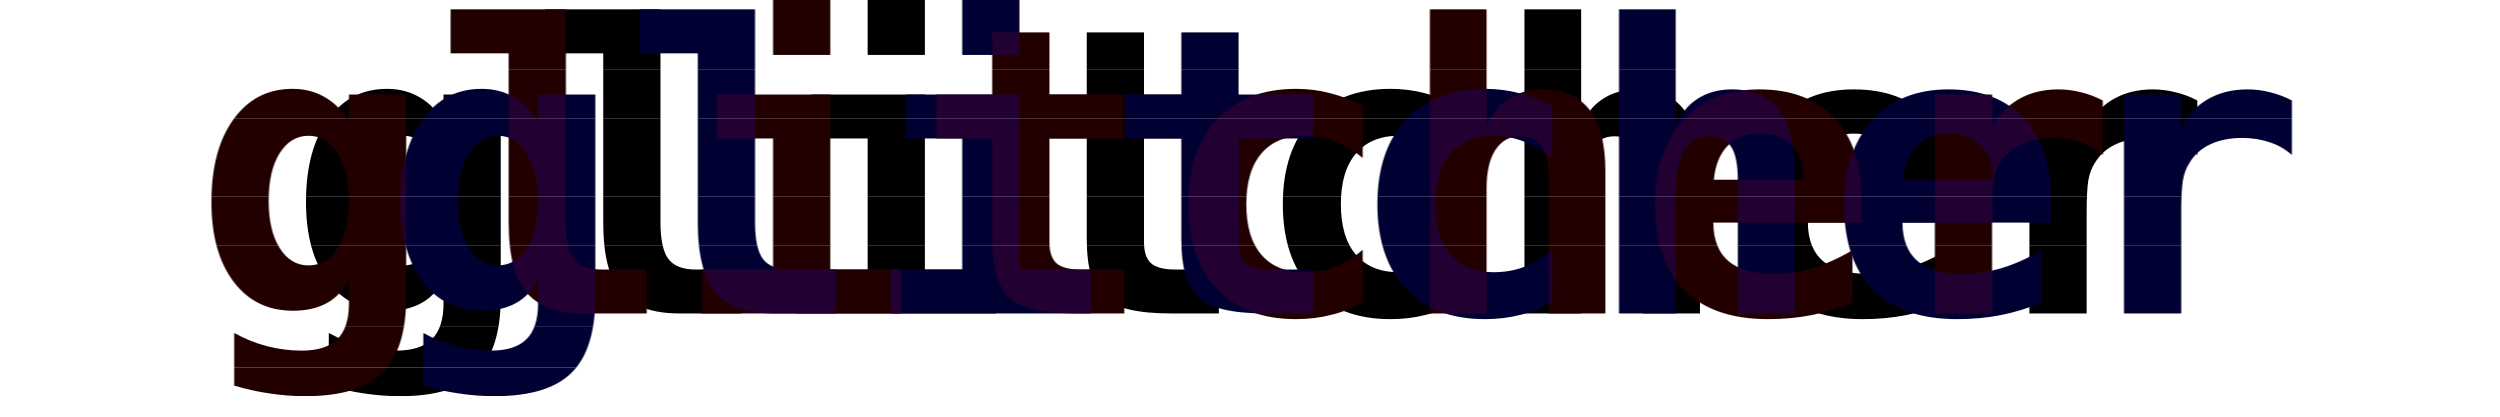
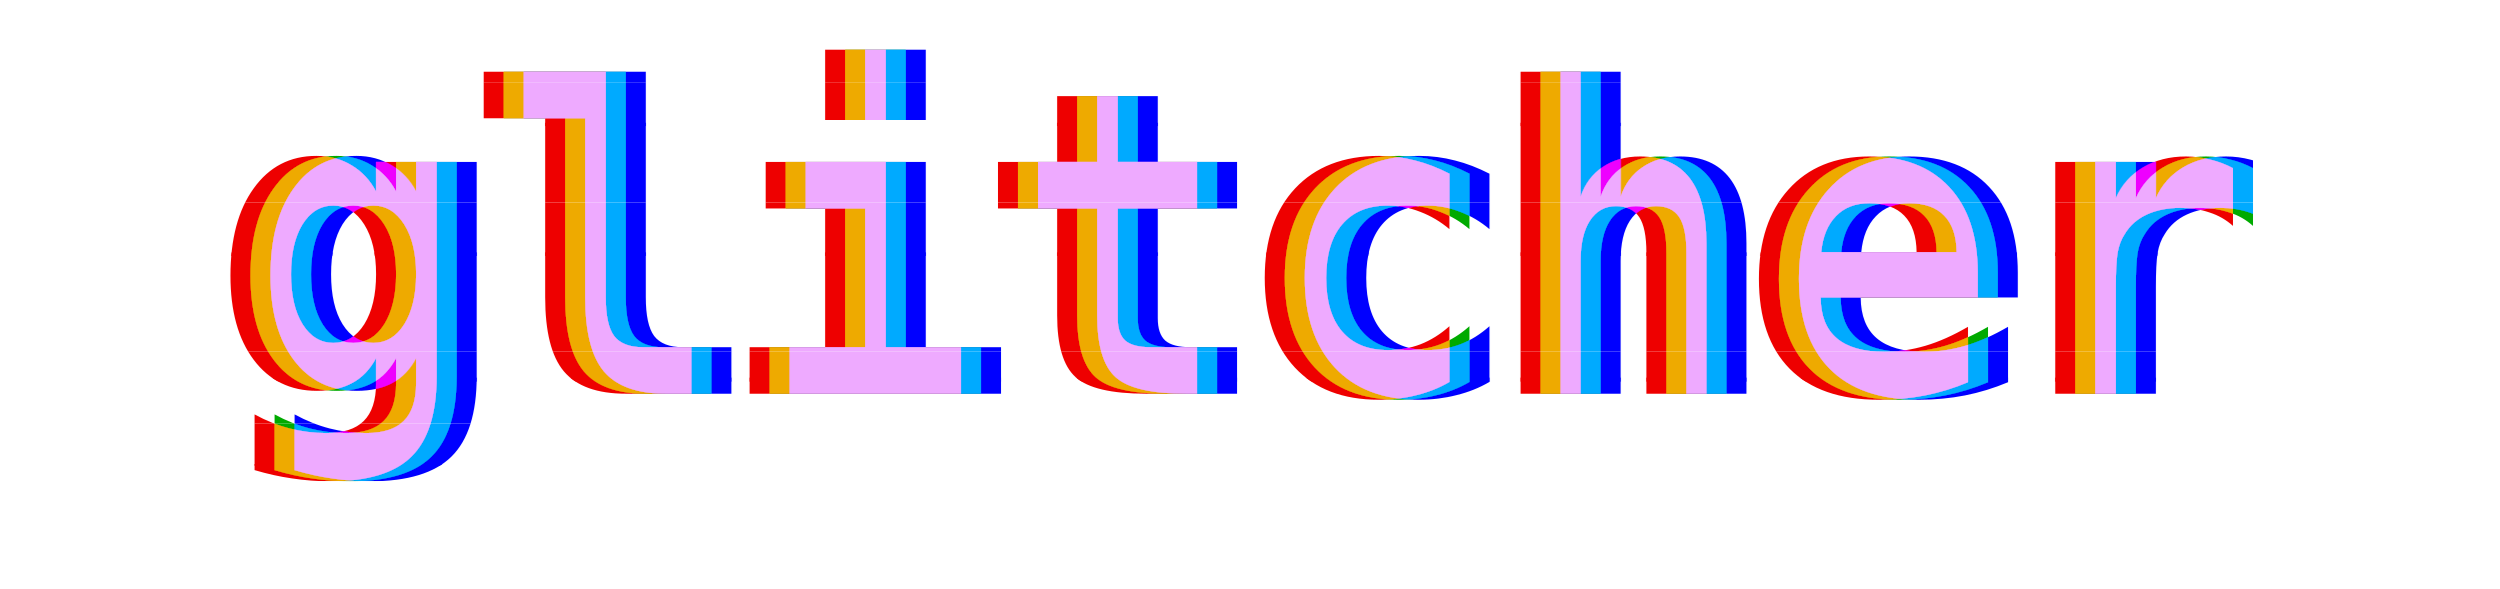
- <svg xmlns="http://www.w3.org/2000/svg" viewBox="0 0 144 24">
-   <style>
-           text { fill: #220033; }
-           @media (prefers-color-scheme: dark) { text { fill: #DDCCFF; } }
-       </style>
-   <text filter="url(#glitch)" font-family="monospace, serif" font-weight="bolder" font-size="x-large" text-anchor="middle" dominant-baseline="mathematical" x="50%" y="42%">glitcher</text>
+ <svg xmlns="http://www.w3.org/2000/svg" viewBox="0 0 136 32">
+   <text filter="url(#glitch)" fill="#EEAAFF" font-family="monospace, serif" font-weight="bolder" font-size="x-large" text-anchor="middle" dominant-baseline="mathematical" x="50%" y="42%">glitcher</text>
  <defs>
-     <filter id="glitch" primitiveUnits="objectBoundingBox" x="-10%" y="0%" width="120%" height="100%">
+     <filter id="glitch" primitiveUnits="objectBoundingBox" x="-20%" y="0%" width="120%" height="100%">
      <feColorMatrix in="SourceGraphic" result="red" type="matrix" values="1 0 0 0 0 0 0 0 0 0 0 0 0 0 0 0 0 0 1 0" />
      <feColorMatrix in="SourceGraphic" result="green" type="matrix" values="0 0 0 0 0 0 1 0 0 0 0 0 0 0 0 0 0 0 1 0" />
      <feColorMatrix in="SourceGraphic" result="blue" type="matrix" values="0 0 0 0 0 0 0 0 0 0 0 0 1 0 0 0 0 0 1 0" />
-       <feOffset in="red" result="red-shifted" dx="-0.05" dy="0">
-         <animate attributeName="dx" keyTimes="0; 0.24; 0.44; 0.46; 0.51; 0.54; 0.58; 0.65; 0.72; 0.74; 0.77; 0.78; 0.82; 0.92" values="-0.04; 0.01; 0.02; 0.01; -0.02; 0.01; 0.01; 0.02; -0.02; 0.01; 0.01; 0.02; -0.01; -0.03" begin="0" dur="32s" calcMode="discrete" repeatCount="indefinite" fill="freeze" />
+       <feOffset in="red" result="red-shifted" dx="-0.01" dy="0">
+         <animate attributeName="dx" keyTimes="0; 0.22; 0.33; 0.34; 0.44; 0.48; 0.61; 0.68; 0.77; 0.92" values="0.01; -0.01; 0.01; 0.02; 0.00; -0.01; 0.00; 0.01; 0.00; -0.01" begin="0" dur="59.17s" calcMode="discrete" repeatCount="indefinite" fill="freeze" />
      </feOffset>
-       <feOffset in="blue" result="blue-shifted" dx="0.05" dy="0">
-         <animate attributeName="dx" keyTimes="0; 0.13; 0.14; 0.15; 0.29; 0.31; 0.34; 0.38; 0.42; 0.45; 0.51; 0.55; 0.62; 0.63; 0.75; 0.86; 0.97" values="-0.02; 0.02; 0.01; -0.02; 0.02; 0.02; 0.02; 0.02; 0.01; -0.01; 0.01; 0.02; 0.01; 0.02; 0.01; -0.01; 0.04" begin="0" dur="57s" calcMode="discrete" repeatCount="indefinite" fill="freeze" />
+       <feOffset in="blue" result="blue-shifted" dx="0.01" dy="0">
+         <animate attributeName="dx" keyTimes="0; 0.11; 0.13; 0.30; 0.32; 0.47; 0.50; 0.51; 0.52; 0.60; 0.70; 0.76; 0.78" values="0.00; 0.01; -0.01; 0.00; -0.00; 0.01; -0.00; -0.01; 0.02; 0.01; 0.01; -0.00; -0.01" begin="0" dur="52.32s" calcMode="discrete" repeatCount="indefinite" fill="freeze" />
      </feOffset>
      <feBlend mode="screen" in="red-shifted" in2="green" result="red-green" />
      <feBlend mode="screen" in="red-green" in2="blue-shifted" result="blended" />
-       <feOffset in="blended" dx="0" dy="0" y="0%" height="20%" result="slice_1a" />
-       <feOffset in="blended" dx="0" dy="0" y="20%" height="12%" result="slice_1b">
-         <animate attributeName="dx" keyTimes="0; 0.14; 0.18; 0.25; 0.33; 0.40; 0.53; 0.58; 0.73; 0.76; 0.79; 0.95" values="-0.02; -0.01; 0.01; 0.02; -0.02; 0.01; 0.01; -0.01; -0.01; -0.01; -0.01; -0.01" begin="0s" dur="23s" calcMode="discrete" repeatCount="indefinite" fill="freeze" />
+       <feOffset in="blended" dx="0" dy="0" y="0%" height="7.62%" result="slice_1a" />
+       <feOffset in="blended" dx="0" dy="0" y="7.62%" height="10.15%" result="slice_1b">
+         <animate attributeName="dx" keyTimes="0; 0.11; 0.13; 0.31; 0.48; 0.49; 0.51; 0.60" values="-0.00; 0.01; -0.01; -0.01; 0.01; -0.00; 0.01; -0.01" begin="0s" dur="40.22s" calcMode="discrete" repeatCount="indefinite" fill="freeze" />
      </feOffset>
-       <feOffset in="blended" dx="0" dy="0" y="32%" height="19%" result="slice_2a" />
-       <feOffset in="blended" dx="0" dy="0" y="51%" height="12%" result="slice_2b">
-         <animate attributeName="dx" keyTimes="0; 0.06; 0.07; 0.09; 0.17; 0.26; 0.35; 0.43; 0.57; 0.60; 0.72; 0.76; 0.90; 0.96; 0.99" values="-0.02; 0.01; 0.03; -0.01; 0.04; -0.02; -0.02; -0.01; 0.02; 0.01; -0.02; 0.01; -0.02; 0.02; 0.01" begin="0s" dur="12s" calcMode="discrete" repeatCount="indefinite" fill="freeze" />
+       <feOffset in="blended" dx="0" dy="0" y="17%" height="18.45%" result="slice_2a" />
+       <feOffset in="blended" dx="0" dy="0" y="35.45%" height="12.38%" result="slice_2b">
+         <animate attributeName="dx" keyTimes="0; 0.11; 0.16; 0.24; 0.26; 0.27; 0.29; 0.47; 0.52; 0.53; 0.68; 0.95" values="0.01; 0.01; 0.01; -0.01; 0.01; 0.00; -0.00; 0.00; -0.01; 0.00; -0.01; -0.00" begin="0s" dur="55.02s" calcMode="discrete" repeatCount="indefinite" fill="freeze" />
      </feOffset>
-       <feOffset in="blended" dx="0" dy="0" y="63%" height="20%" result="slice_3a" />
-       <feOffset in="blended" dx="0" dy="0" y="83%" height="10%" result="slice_3b">
-         <animate attributeName="dx" keyTimes="0; 0.41; 0.57; 0.69; 0.70; 0.83; 0.86; 0.87; 0.97" values="-0.01; 0.01; 0.02; 0.04; -0.02; 0.01; -0.01; 0.01; 0.01" begin="0s" dur="22s" calcMode="discrete" repeatCount="indefinite" fill="freeze" />
+       <feOffset in="blended" dx="0" dy="0" y="47%" height="22.98%" result="slice_3a" />
+       <feOffset in="blended" dx="0" dy="0" y="69.98%" height="6.95%" result="slice_3b">
+         <animate attributeName="dx" keyTimes="0; 0.28; 0.49; 0.51; 0.59; 0.67; 0.70; 0.74; 0.80" values="0.00; -0.01; 0.00; -0.01; 0.00; -0.00; -0.01; -0.01; -0.01" begin="0s" dur="49.64s" calcMode="discrete" repeatCount="indefinite" fill="freeze" />
      </feOffset>
-       <feOffset in="blended" dx="0" dy="0" y="93%" height="19%" result="slice_4a" />
-       <feOffset in="blended" dx="0" dy="0" y="112%" height="12%" result="slice_4b">
-         <animate attributeName="dx" keyTimes="0; 0.05; 0.12; 0.14; 0.22; 0.24; 0.25; 0.32; 0.41; 0.48; 0.49; 0.56; 0.58; 0.59; 0.67; 0.71; 0.77; 0.82; 0.90; 0.96; 0.97; 0.99" values="-0.01; 0.01; -0.01; -0.02; 0.02; 0.02; -0.02; -0.01; -0.02; -0.01; 0.01; -0.01; 0.02; 0.01; -0.02; 0.01; -0.04; -0.01; 0.01; 0.02; -0.01; -0.03" begin="0s" dur="11s" calcMode="discrete" repeatCount="indefinite" fill="freeze" />
+       <feOffset in="blended" dx="0" dy="0" y="76%" height="10.60%" result="slice_4a" />
+       <feOffset in="blended" dx="0" dy="0" y="86.60%" height="9.80%" result="slice_4b">
+         <animate attributeName="dx" keyTimes="0; 0.08; 0.15; 0.33; 0.53; 0.69; 0.75; 0.80; 0.81" values="0.01; 0.00; -0.01; -0.01; 0.01; -0.00; 0.01; 0.01; -0.01" begin="0s" dur="45.74s" calcMode="discrete" repeatCount="indefinite" fill="freeze" />
+       </feOffset>
+       <feOffset in="blended" dx="0" dy="0" y="96%" height="17.33%" result="slice_5a" />
+       <feOffset in="blended" dx="0" dy="0" y="113.33%" height="8.76%" result="slice_5b">
+         <animate attributeName="dx" keyTimes="0; 0.10; 0.35; 0.71; 0.73; 0.74; 0.86; 0.90" values="-0.00; -0.00; -0.01; 0.01; 0.01; -0.00; -0.00; 0.01" begin="0s" dur="37.55s" calcMode="discrete" repeatCount="indefinite" fill="freeze" />
      </feOffset>
      <feMerge>
        <feMergeNode in="slice_1a" />
        <feMergeNode in="slice_1b" />
        <feMergeNode in="slice_2a" />
        <feMergeNode in="slice_2b" />
        <feMergeNode in="slice_3a" />
        <feMergeNode in="slice_3b" />
        <feMergeNode in="slice_4a" />
        <feMergeNode in="slice_4b" />
+         <feMergeNode in="slice_5a" />
+         <feMergeNode in="slice_5b" />
      </feMerge>
    </filter>
  </defs>
</svg>
